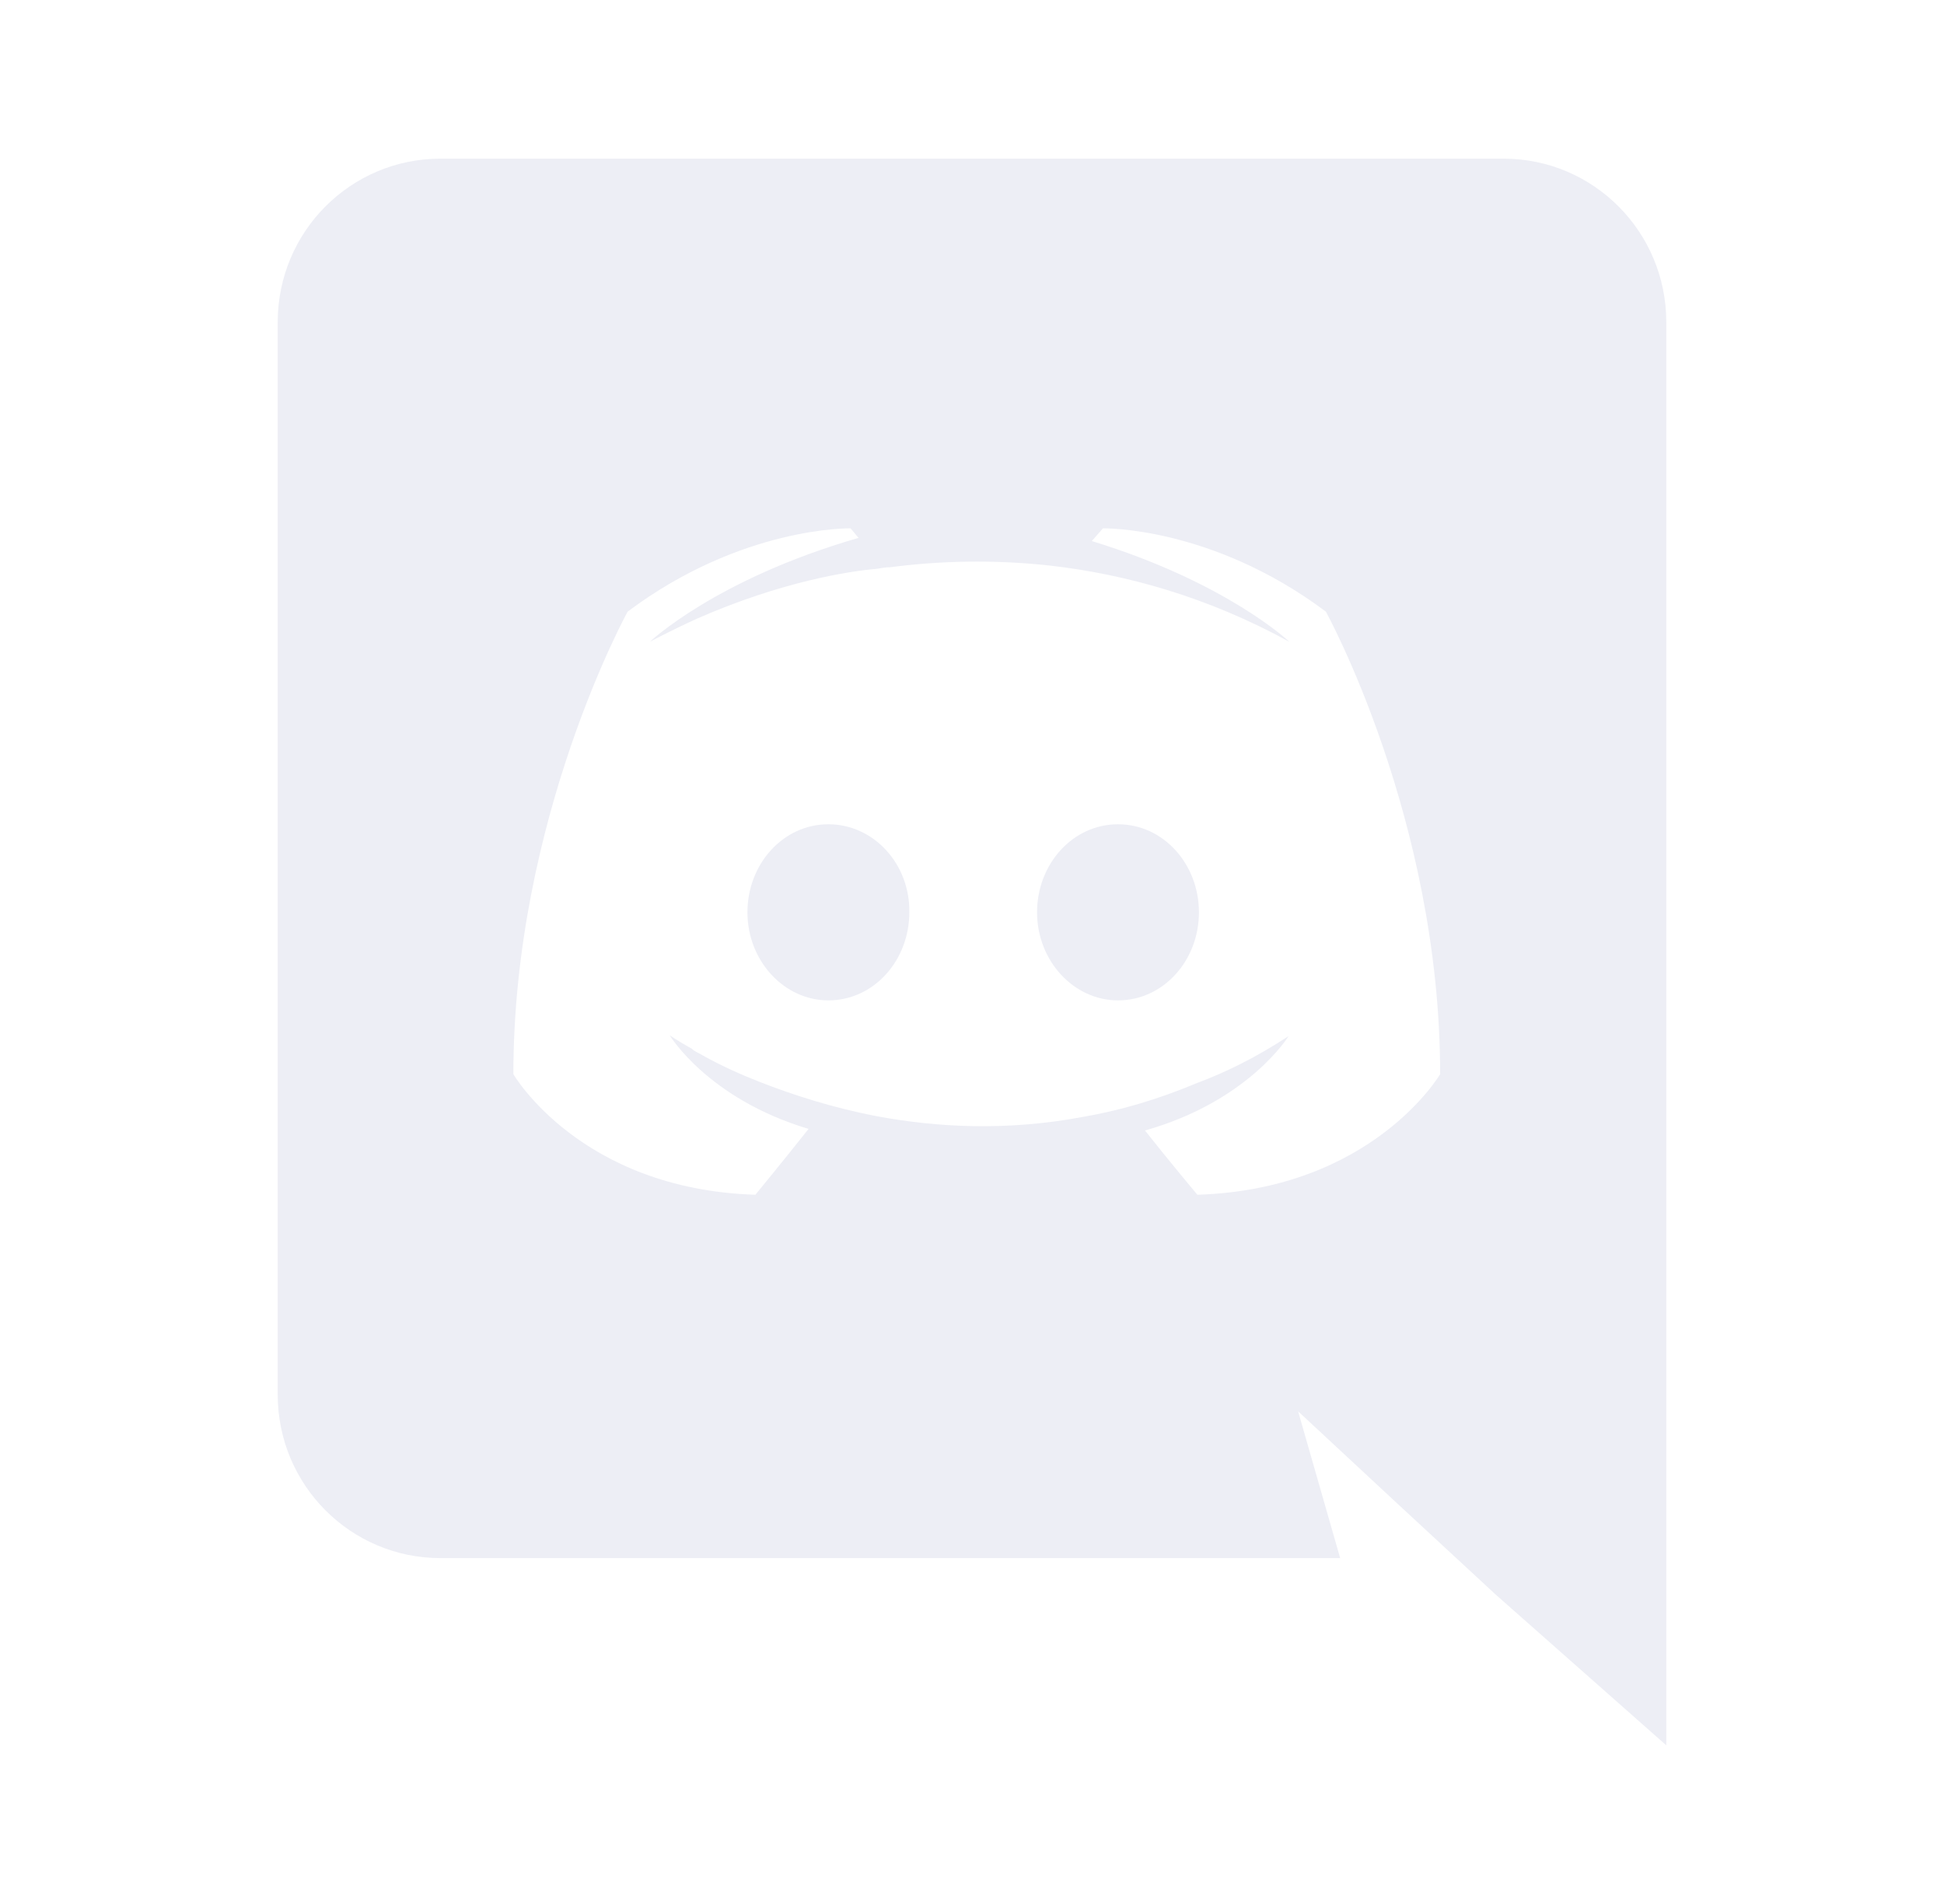
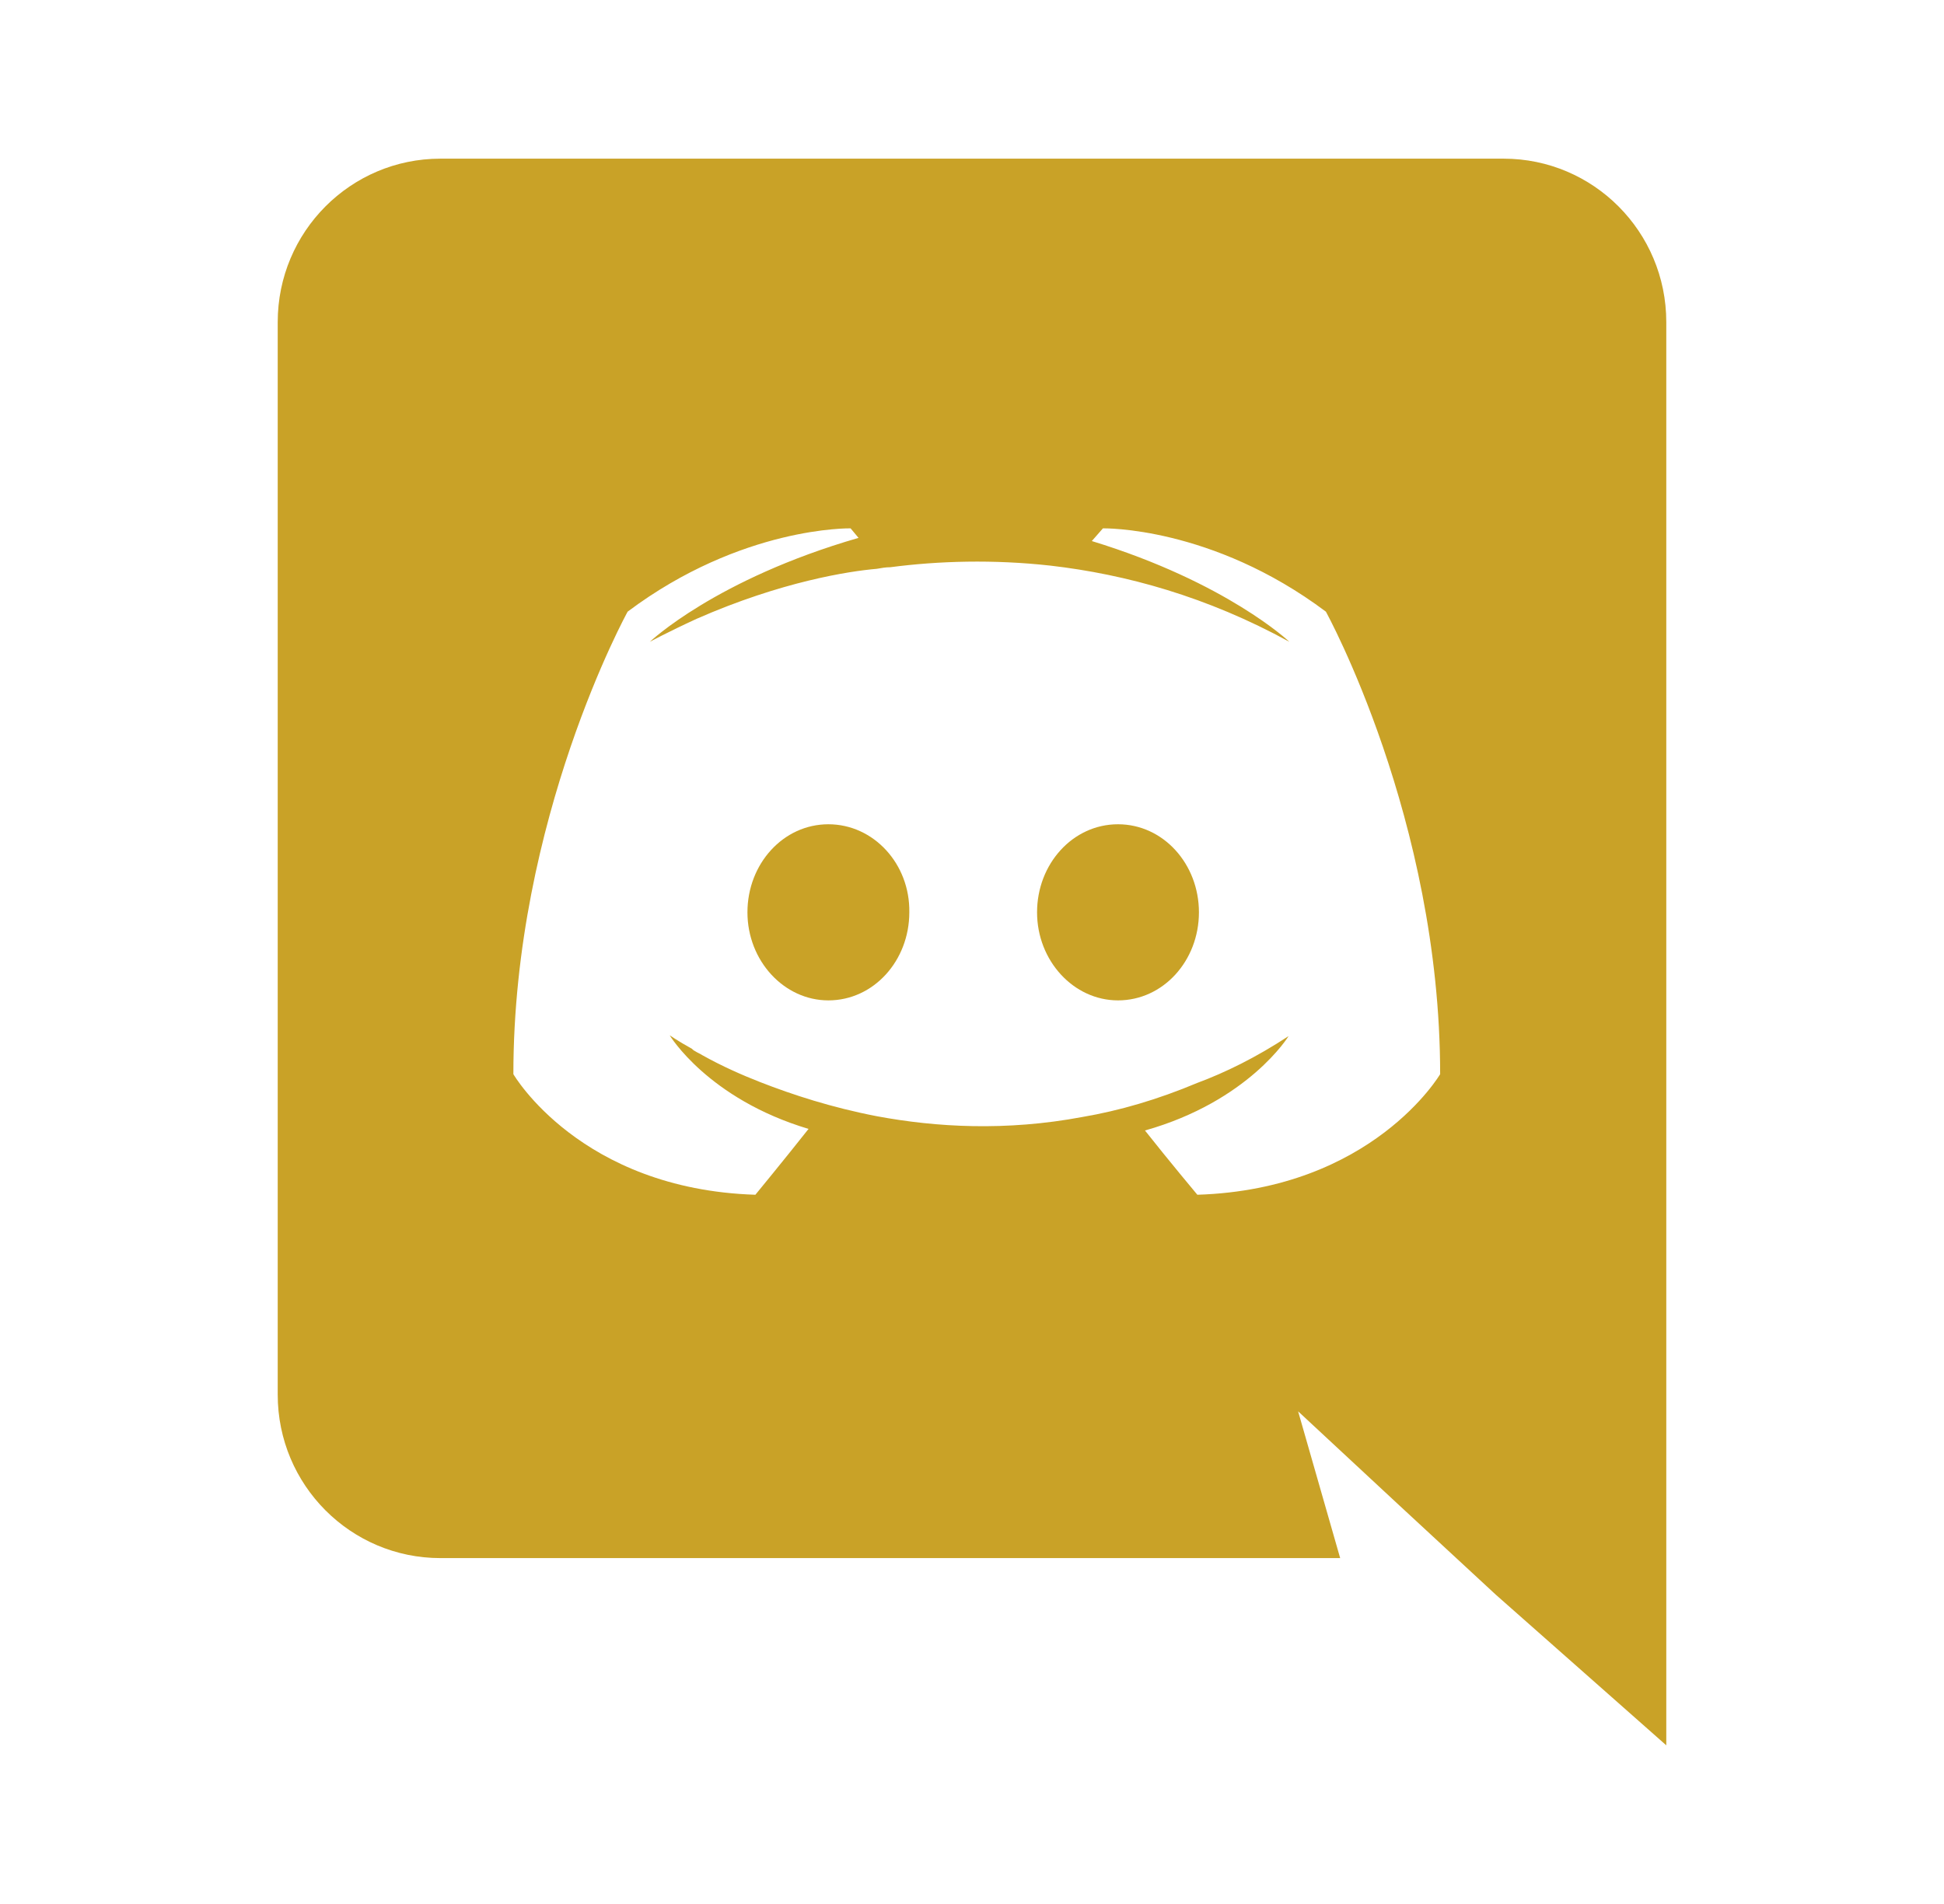
- <svg xmlns="http://www.w3.org/2000/svg" id="Layer_1" viewBox="0 0 245 240" fill="#EDEEF5">
+ <svg xmlns="http://www.w3.org/2000/svg" id="Layer_1" viewBox="0 0 245 240" fill="#C9A227">
  <path class="st0" d="M104.4 103.9c-5.7 0-10.2 5-10.2 11.1s4.6 11.1 10.2 11.1c5.7 0 10.2-5 10.2-11.1.1-6.1-4.5-11.1-10.2-11.1zM140.9 103.9c-5.7 0-10.2 5-10.2 11.1s4.6 11.1 10.2 11.1c5.7 0 10.2-5 10.2-11.1s-4.5-11.1-10.2-11.1z" />
  <path class="st0" d="M189.5 20h-134C44.2 20 35 29.2 35 40.6v135.2c0 11.4 9.2 20.6 20.5 20.6h113.4l-5.3-18.5 12.8 11.9 12.1 11.2 21.5 19V40.6c0-11.4-9.2-20.6-20.5-20.6zm-38.6 130.6s-3.6-4.3-6.6-8.1c13.1-3.7 18.1-11.9 18.1-11.9-4.1 2.7-8 4.6-11.5 5.9-5 2.1-9.8 3.5-14.5 4.3-9.6 1.8-18.4 1.3-25.9-.1-5.7-1.1-10.6-2.7-14.7-4.3-2.3-.9-4.8-2-7.3-3.4-.3-.2-.6-.3-.9-.5-.2-.1-.3-.2-.4-.3-1.8-1-2.8-1.7-2.8-1.7s4.8 8 17.5 11.8c-3 3.8-6.7 8.3-6.7 8.3-22.1-.7-30.5-15.2-30.5-15.2 0-32.2 14.4-58.3 14.4-58.3 14.4-10.8 28.1-10.5 28.1-10.5l1 1.2c-18 5.2-26.3 13.1-26.3 13.1s2.2-1.2 5.9-2.9c10.7-4.7 19.2-6 22.7-6.3.6-.1 1.1-.2 1.7-.2 6.1-.8 13-1 20.2-.2 9.5 1.1 19.7 3.9 30.1 9.6 0 0-7.9-7.5-24.9-12.7l1.4-1.6s13.7-.3 28.1 10.5c0 0 14.4 26.1 14.4 58.3 0 0-8.5 14.5-30.6 15.2z" />
</svg>
